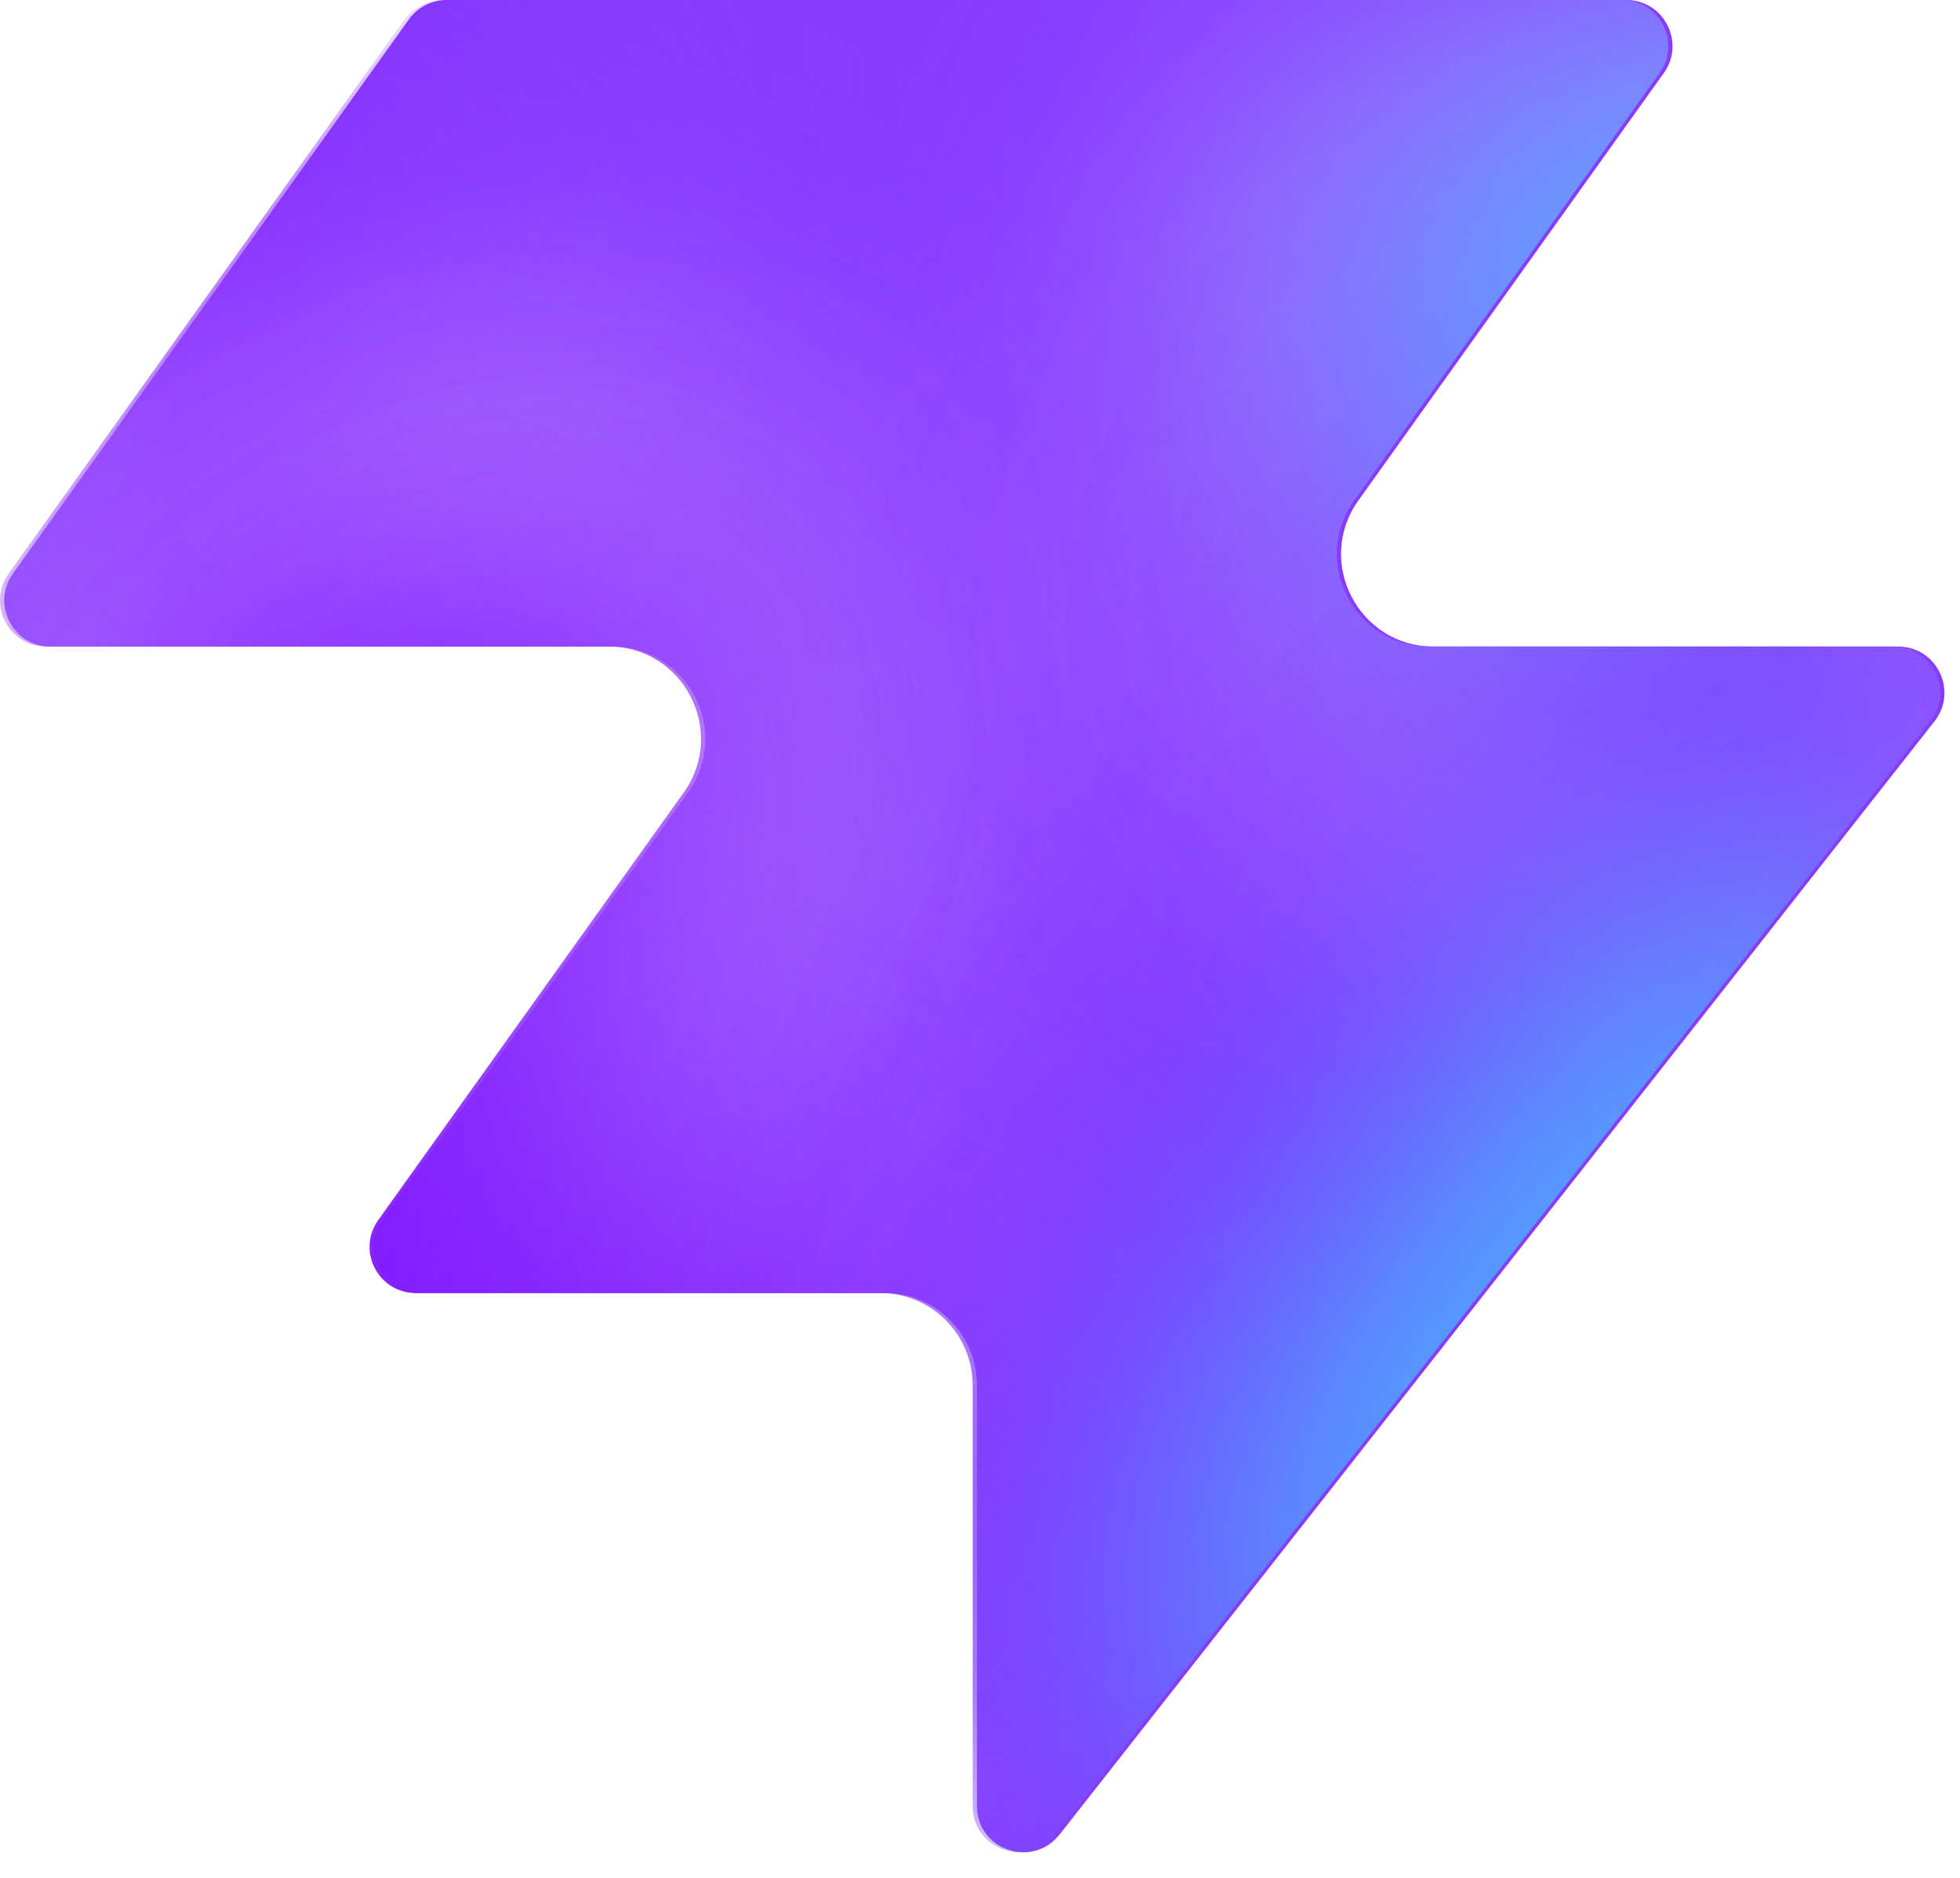
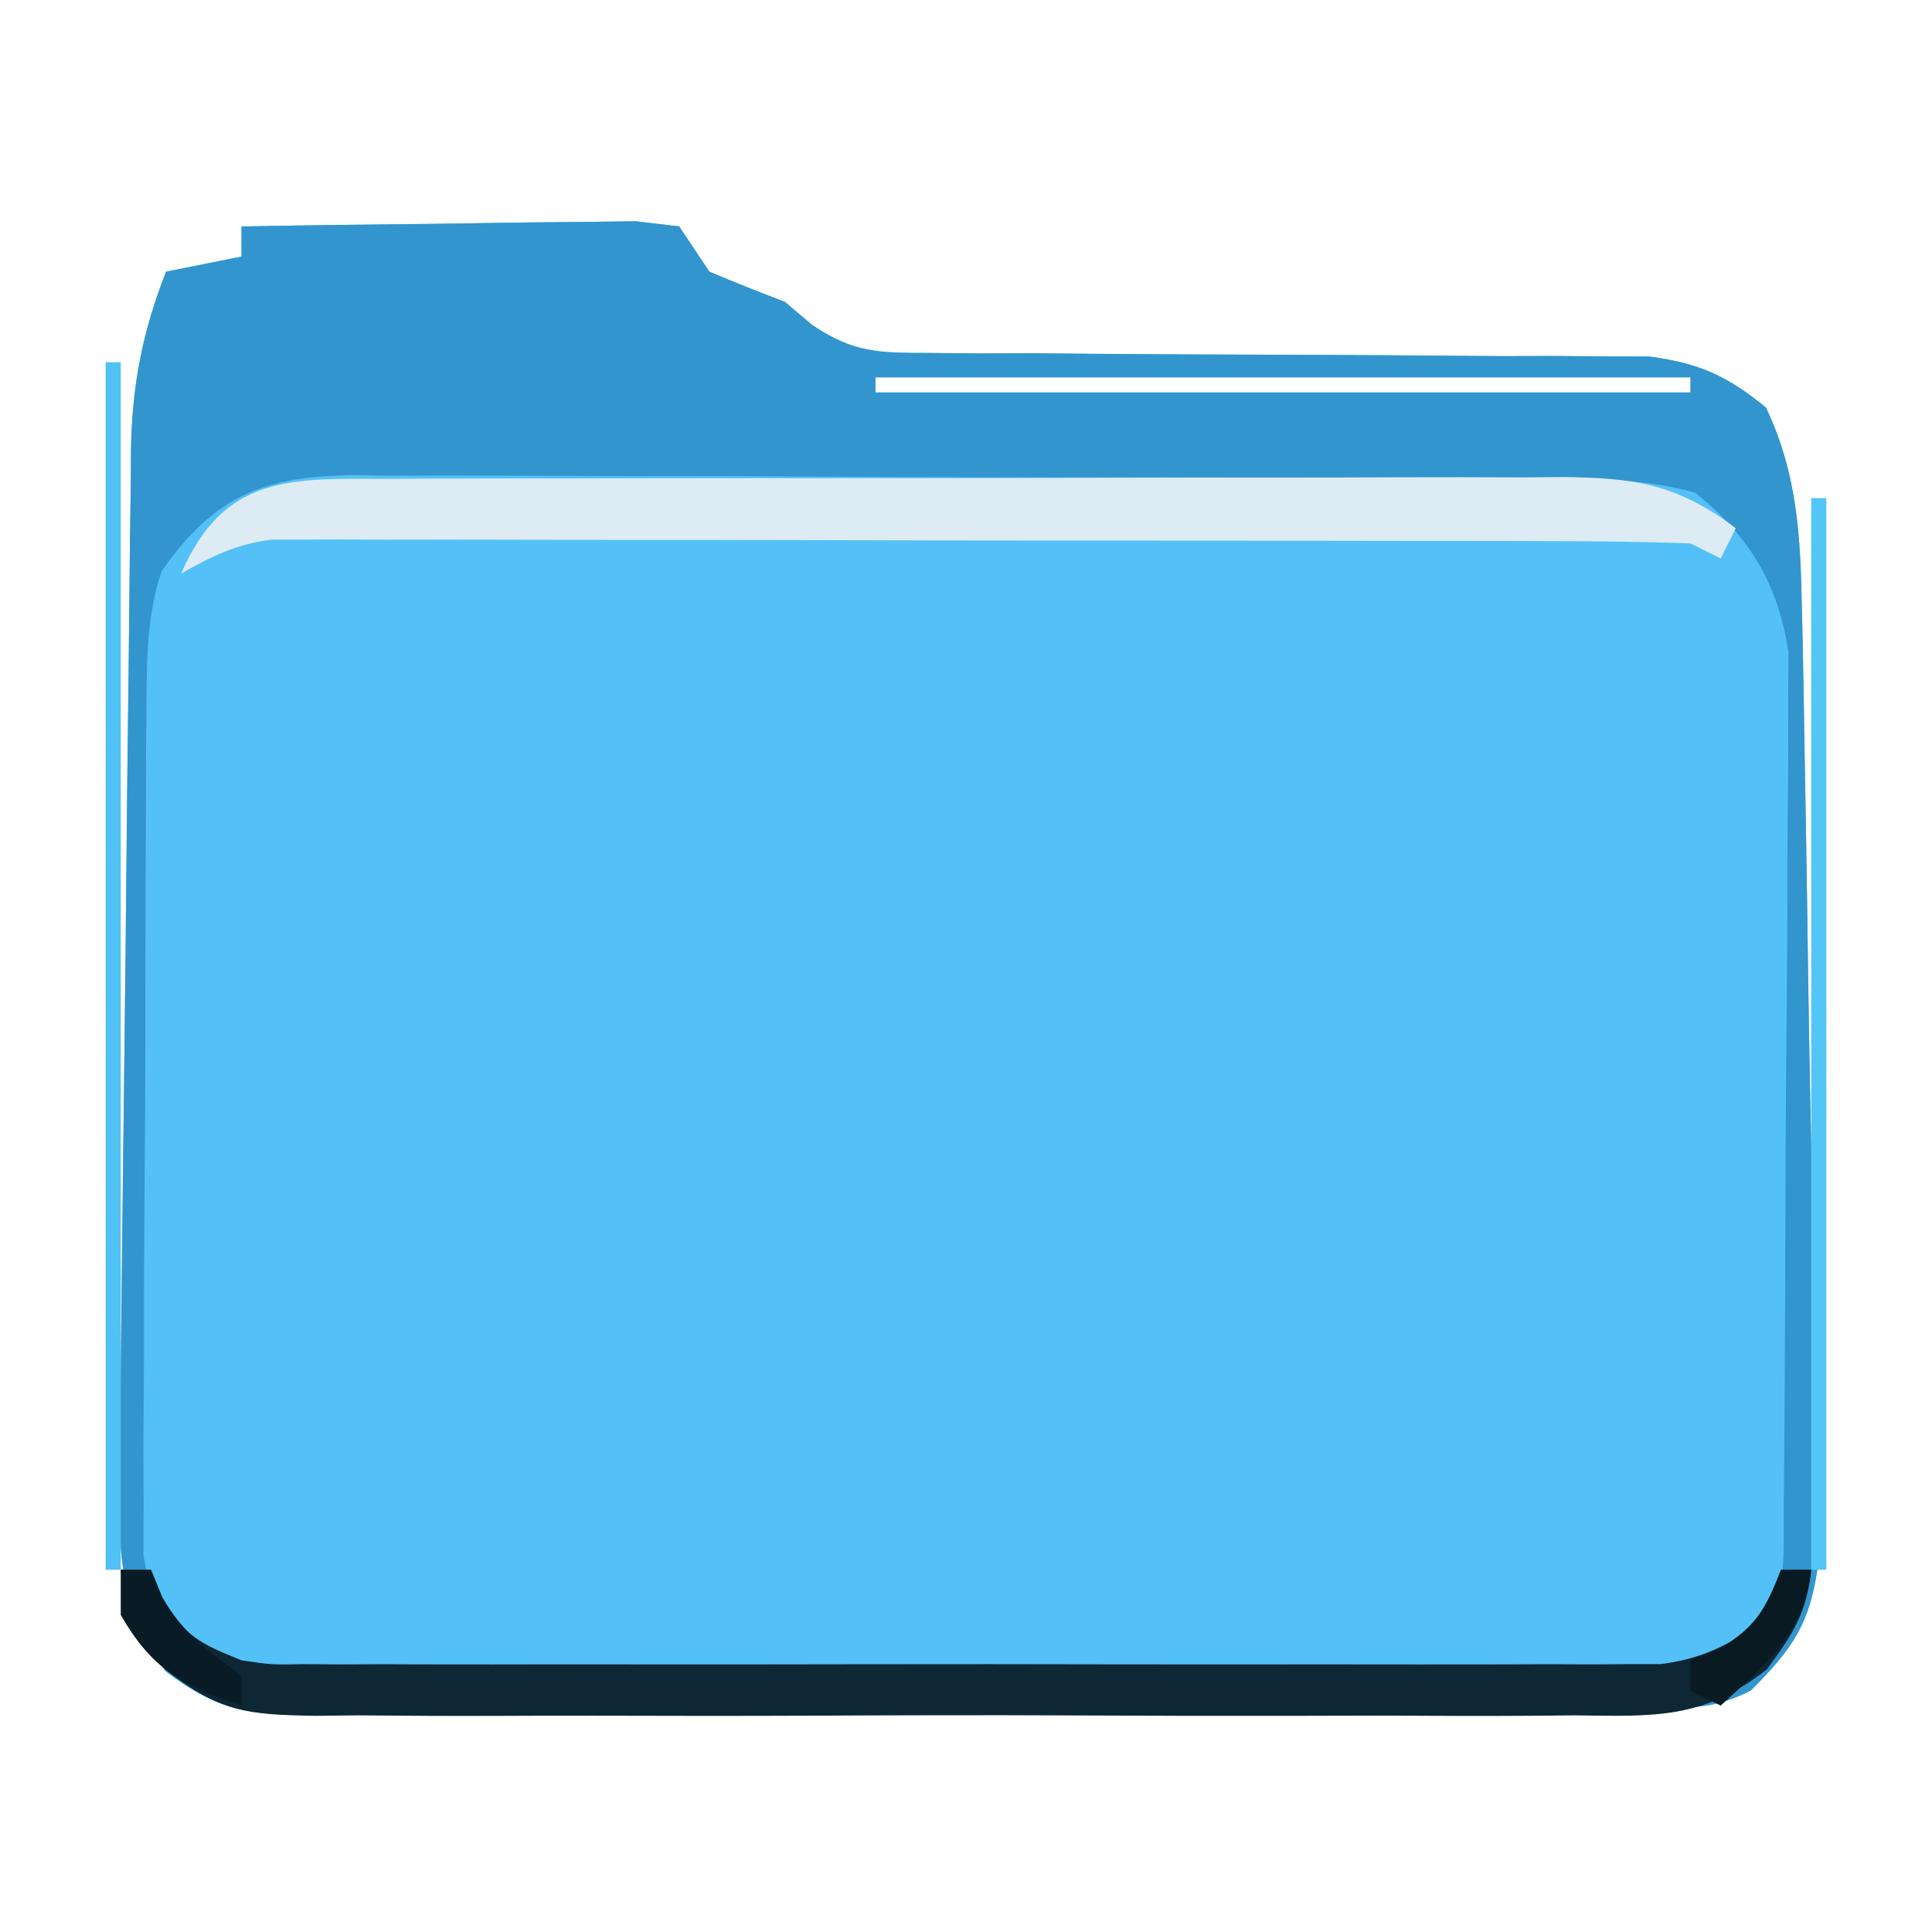
- <svg xmlns="http://www.w3.org/2000/svg" width="48" height="46" fill="none" viewBox="0 0 48 46">
-   <path fill="#863bff" d="M25.946 44.938c-.664.845-2.021.375-2.021-.698V33.937a2.26 2.26 0 0 0-2.262-2.262H10.287c-.92 0-1.456-1.04-.92-1.788l7.48-10.471c1.07-1.497 0-3.578-1.842-3.578H1.237c-.92 0-1.456-1.04-.92-1.788L10.013.474c.214-.297.556-.474.92-.474h28.894c.92 0 1.456 1.04.92 1.788l-7.48 10.471c-1.07 1.498 0 3.579 1.842 3.579h11.377c.943 0 1.473 1.088.89 1.83L25.947 44.94z" style="fill:#863bff;fill:color(display-p3 .525 .23 1);fill-opacity:1" />
-   <mask id="a" width="48" height="46" x="0" y="0" maskUnits="userSpaceOnUse" style="mask-type:alpha">
-     <path fill="#000" d="M25.842 44.938c-.664.844-2.021.375-2.021-.698V33.937a2.26 2.26 0 0 0-2.262-2.262H10.183c-.92 0-1.456-1.04-.92-1.788l7.48-10.471c1.07-1.498 0-3.579-1.842-3.579H1.133c-.92 0-1.456-1.04-.92-1.787L9.91.473c.214-.297.556-.474.92-.474h28.894c.92 0 1.456 1.04.92 1.788l-7.48 10.471c-1.07 1.498 0 3.578 1.842 3.578h11.377c.943 0 1.473 1.088.89 1.832L25.843 44.94z" style="fill:#000;fill-opacity:1" />
-   </mask>
-   <g mask="url(#a)">
-     <g filter="url(#b)">
-       <ellipse cx="5.508" cy="14.704" fill="#ede6ff" rx="5.508" ry="14.704" style="fill:#ede6ff;fill:color(display-p3 .927 .903 1);fill-opacity:1" transform="matrix(.00324 1 1 -.00324 -4.47 31.516)" />
-     </g>
-     <g filter="url(#c)">
-       <ellipse cx="10.399" cy="29.851" fill="#ede6ff" rx="10.399" ry="29.851" style="fill:#ede6ff;fill:color(display-p3 .927 .903 1);fill-opacity:1" transform="matrix(.00324 1 1 -.00324 -39.328 7.883)" />
-     </g>
-     <g filter="url(#d)">
-       <ellipse cx="5.508" cy="30.487" fill="#7e14ff" rx="5.508" ry="30.487" style="fill:#7e14ff;fill:color(display-p3 .492 .077 1);fill-opacity:1" transform="rotate(89.814 -25.913 -14.639)scale(1 -1)" />
-     </g>
-     <g filter="url(#e)">
-       <ellipse cx="5.508" cy="30.599" fill="#7e14ff" rx="5.508" ry="30.599" style="fill:#7e14ff;fill:color(display-p3 .492 .077 1);fill-opacity:1" transform="rotate(89.814 -32.644 -3.334)scale(1 -1)" />
-     </g>
-     <g filter="url(#f)">
-       <ellipse cx="5.508" cy="30.599" fill="#7e14ff" rx="5.508" ry="30.599" style="fill:#7e14ff;fill:color(display-p3 .492 .077 1);fill-opacity:1" transform="matrix(.00324 1 1 -.00324 -34.34 30.47)" />
-     </g>
-     <g filter="url(#g)">
-       <ellipse cx="14.072" cy="22.078" fill="#ede6ff" rx="14.072" ry="22.078" style="fill:#ede6ff;fill:color(display-p3 .927 .903 1);fill-opacity:1" transform="rotate(93.35 24.506 48.493)scale(-1 1)" />
-     </g>
-     <g filter="url(#h)">
-       <ellipse cx="3.47" cy="21.501" fill="#7e14ff" rx="3.47" ry="21.501" style="fill:#7e14ff;fill:color(display-p3 .492 .077 1);fill-opacity:1" transform="rotate(89.009 28.708 47.59)scale(-1 1)" />
-     </g>
-     <g filter="url(#i)">
-       <ellipse cx="3.47" cy="21.501" fill="#7e14ff" rx="3.47" ry="21.501" style="fill:#7e14ff;fill:color(display-p3 .492 .077 1);fill-opacity:1" transform="rotate(89.009 28.708 47.59)scale(-1 1)" />
-     </g>
-     <g filter="url(#j)">
-       <ellipse cx=".387" cy="8.972" fill="#7e14ff" rx="4.407" ry="29.108" style="fill:#7e14ff;fill:color(display-p3 .492 .077 1);fill-opacity:1" transform="rotate(39.51 .387 8.972)" />
-     </g>
-     <g filter="url(#k)">
-       <ellipse cx="47.523" cy="-6.092" fill="#7e14ff" rx="4.407" ry="29.108" style="fill:#7e14ff;fill:color(display-p3 .492 .077 1);fill-opacity:1" transform="rotate(37.892 47.523 -6.092)" />
-     </g>
-     <g filter="url(#l)">
-       <ellipse cx="41.412" cy="6.333" fill="#47bfff" rx="5.971" ry="9.665" style="fill:#47bfff;fill:color(display-p3 .28 .748 1);fill-opacity:1" transform="rotate(37.892 41.412 6.333)" />
-     </g>
-     <g filter="url(#m)">
-       <ellipse cx="-1.879" cy="38.332" fill="#7e14ff" rx="4.407" ry="29.108" style="fill:#7e14ff;fill:color(display-p3 .492 .077 1);fill-opacity:1" transform="rotate(37.892 -1.88 38.332)" />
-     </g>
-     <g filter="url(#n)">
-       <ellipse cx="-1.879" cy="38.332" fill="#7e14ff" rx="4.407" ry="29.108" style="fill:#7e14ff;fill:color(display-p3 .492 .077 1);fill-opacity:1" transform="rotate(37.892 -1.88 38.332)" />
-     </g>
-     <g filter="url(#o)">
-       <ellipse cx="35.651" cy="29.907" fill="#7e14ff" rx="4.407" ry="29.108" style="fill:#7e14ff;fill:color(display-p3 .492 .077 1);fill-opacity:1" transform="rotate(37.892 35.651 29.907)" />
-     </g>
-     <g filter="url(#p)">
-       <ellipse cx="38.418" cy="32.4" fill="#47bfff" rx="5.971" ry="15.297" style="fill:#47bfff;fill:color(display-p3 .28 .748 1);fill-opacity:1" transform="rotate(37.892 38.418 32.4)" />
-     </g>
-   </g>
-   <defs>
-     <filter id="b" width="60.045" height="41.654" x="-19.77" y="16.149" color-interpolation-filters="sRGB" filterUnits="userSpaceOnUse">
-       <feFlood flood-opacity="0" result="BackgroundImageFix" />
-       <feBlend in="SourceGraphic" in2="BackgroundImageFix" result="shape" />
-       <feGaussianBlur result="effect1_foregroundBlur_2002_17158" stdDeviation="7.659" />
-     </filter>
-     <filter id="c" width="90.34" height="51.437" x="-54.613" y="-7.533" color-interpolation-filters="sRGB" filterUnits="userSpaceOnUse">
-       <feFlood flood-opacity="0" result="BackgroundImageFix" />
-       <feBlend in="SourceGraphic" in2="BackgroundImageFix" result="shape" />
-       <feGaussianBlur result="effect1_foregroundBlur_2002_17158" stdDeviation="7.659" />
-     </filter>
-     <filter id="d" width="79.355" height="29.4" x="-49.64" y="2.03" color-interpolation-filters="sRGB" filterUnits="userSpaceOnUse">
-       <feFlood flood-opacity="0" result="BackgroundImageFix" />
-       <feBlend in="SourceGraphic" in2="BackgroundImageFix" result="shape" />
-       <feGaussianBlur result="effect1_foregroundBlur_2002_17158" stdDeviation="4.596" />
-     </filter>
-     <filter id="e" width="79.579" height="29.4" x="-45.045" y="20.029" color-interpolation-filters="sRGB" filterUnits="userSpaceOnUse">
-       <feFlood flood-opacity="0" result="BackgroundImageFix" />
-       <feBlend in="SourceGraphic" in2="BackgroundImageFix" result="shape" />
-       <feGaussianBlur result="effect1_foregroundBlur_2002_17158" stdDeviation="4.596" />
-     </filter>
-     <filter id="f" width="79.579" height="29.4" x="-43.513" y="21.178" color-interpolation-filters="sRGB" filterUnits="userSpaceOnUse">
-       <feFlood flood-opacity="0" result="BackgroundImageFix" />
-       <feBlend in="SourceGraphic" in2="BackgroundImageFix" result="shape" />
-       <feGaussianBlur result="effect1_foregroundBlur_2002_17158" stdDeviation="4.596" />
-     </filter>
-     <filter id="g" width="74.749" height="58.852" x="15.756" y="-17.901" color-interpolation-filters="sRGB" filterUnits="userSpaceOnUse">
-       <feFlood flood-opacity="0" result="BackgroundImageFix" />
-       <feBlend in="SourceGraphic" in2="BackgroundImageFix" result="shape" />
-       <feGaussianBlur result="effect1_foregroundBlur_2002_17158" stdDeviation="7.659" />
-     </filter>
-     <filter id="h" width="61.377" height="25.362" x="23.548" y="2.284" color-interpolation-filters="sRGB" filterUnits="userSpaceOnUse">
-       <feFlood flood-opacity="0" result="BackgroundImageFix" />
-       <feBlend in="SourceGraphic" in2="BackgroundImageFix" result="shape" />
-       <feGaussianBlur result="effect1_foregroundBlur_2002_17158" stdDeviation="4.596" />
-     </filter>
-     <filter id="i" width="61.377" height="25.362" x="23.548" y="2.284" color-interpolation-filters="sRGB" filterUnits="userSpaceOnUse">
-       <feFlood flood-opacity="0" result="BackgroundImageFix" />
-       <feBlend in="SourceGraphic" in2="BackgroundImageFix" result="shape" />
-       <feGaussianBlur result="effect1_foregroundBlur_2002_17158" stdDeviation="4.596" />
-     </filter>
-     <filter id="j" width="56.045" height="63.649" x="-27.636" y="-22.853" color-interpolation-filters="sRGB" filterUnits="userSpaceOnUse">
-       <feFlood flood-opacity="0" result="BackgroundImageFix" />
-       <feBlend in="SourceGraphic" in2="BackgroundImageFix" result="shape" />
-       <feGaussianBlur result="effect1_foregroundBlur_2002_17158" stdDeviation="4.596" />
-     </filter>
-     <filter id="k" width="54.814" height="64.646" x="20.116" y="-38.415" color-interpolation-filters="sRGB" filterUnits="userSpaceOnUse">
-       <feFlood flood-opacity="0" result="BackgroundImageFix" />
-       <feBlend in="SourceGraphic" in2="BackgroundImageFix" result="shape" />
-       <feGaussianBlur result="effect1_foregroundBlur_2002_17158" stdDeviation="4.596" />
-     </filter>
-     <filter id="l" width="33.541" height="35.313" x="24.641" y="-11.323" color-interpolation-filters="sRGB" filterUnits="userSpaceOnUse">
-       <feFlood flood-opacity="0" result="BackgroundImageFix" />
-       <feBlend in="SourceGraphic" in2="BackgroundImageFix" result="shape" />
-       <feGaussianBlur result="effect1_foregroundBlur_2002_17158" stdDeviation="4.596" />
-     </filter>
-     <filter id="m" width="54.814" height="64.646" x="-29.286" y="6.009" color-interpolation-filters="sRGB" filterUnits="userSpaceOnUse">
-       <feFlood flood-opacity="0" result="BackgroundImageFix" />
-       <feBlend in="SourceGraphic" in2="BackgroundImageFix" result="shape" />
-       <feGaussianBlur result="effect1_foregroundBlur_2002_17158" stdDeviation="4.596" />
-     </filter>
-     <filter id="n" width="54.814" height="64.646" x="-29.286" y="6.009" color-interpolation-filters="sRGB" filterUnits="userSpaceOnUse">
-       <feFlood flood-opacity="0" result="BackgroundImageFix" />
-       <feBlend in="SourceGraphic" in2="BackgroundImageFix" result="shape" />
-       <feGaussianBlur result="effect1_foregroundBlur_2002_17158" stdDeviation="4.596" />
-     </filter>
-     <filter id="o" width="54.814" height="64.646" x="8.244" y="-2.416" color-interpolation-filters="sRGB" filterUnits="userSpaceOnUse">
-       <feFlood flood-opacity="0" result="BackgroundImageFix" />
-       <feBlend in="SourceGraphic" in2="BackgroundImageFix" result="shape" />
-       <feGaussianBlur result="effect1_foregroundBlur_2002_17158" stdDeviation="4.596" />
-     </filter>
-     <filter id="p" width="39.409" height="43.623" x="18.713" y="10.588" color-interpolation-filters="sRGB" filterUnits="userSpaceOnUse">
-       <feFlood flood-opacity="0" result="BackgroundImageFix" />
-       <feBlend in="SourceGraphic" in2="BackgroundImageFix" result="shape" />
-       <feGaussianBlur result="effect1_foregroundBlur_2002_17158" stdDeviation="4.596" />
-     </filter>
-   </defs>
+ <svg xmlns="http://www.w3.org/2000/svg" version="1.1" width="128" height="128">
+   <path d="M0 0 C4.093 -0.074 8.186 -0.129 12.28 -0.165 C13.673 -0.18 15.066 -0.2 16.459 -0.226 C18.459 -0.263 20.46 -0.278 22.461 -0.293 C24.268 -0.317 24.268 -0.317 26.111 -0.341 C27.064 -0.228 28.018 -0.116 29 0 C29.66 0.99 30.32 1.98 31 3 C32.654 3.697 34.323 4.361 36 5 C36.6 5.508 37.201 6.015 37.819 6.538 C40.568 8.381 42.225 8.378 45.515 8.385 C47.172 8.4 47.172 8.4 48.863 8.415 C50.052 8.412 51.24 8.409 52.465 8.406 C53.69 8.417 54.916 8.428 56.178 8.439 C60.098 8.473 64.018 8.489 67.938 8.5 C73.093 8.515 78.247 8.548 83.402 8.594 C84.589 8.591 85.775 8.588 86.998 8.585 C88.66 8.6 88.66 8.6 90.355 8.615 C91.813 8.618 91.813 8.618 93.3 8.621 C96.621 9.087 98.396 9.879 101 12 C103.091 16.421 103.287 20.551 103.382 25.395 C103.399 26.109 103.415 26.824 103.432 27.56 C103.483 29.906 103.52 32.252 103.555 34.598 C103.584 36.236 103.613 37.875 103.642 39.513 C103.701 42.94 103.752 46.367 103.798 49.794 C103.858 54.182 103.946 58.568 104.041 62.955 C104.11 66.336 104.16 69.717 104.205 73.098 C104.23 74.715 104.261 76.333 104.299 77.95 C104.35 80.212 104.375 82.472 104.394 84.735 C104.415 86.02 104.435 87.305 104.457 88.63 C103.92 92.589 102.79 94.199 100 97 C97.742 98.129 96.503 98.135 93.997 98.154 C93.16 98.163 92.323 98.171 91.461 98.18 C90.541 98.184 89.621 98.188 88.673 98.193 C87.705 98.201 86.737 98.209 85.74 98.218 C82.529 98.243 79.317 98.259 76.105 98.273 C75.01 98.279 73.915 98.284 72.787 98.29 C66.991 98.316 61.195 98.336 55.399 98.35 C49.407 98.367 43.415 98.412 37.422 98.462 C32.82 98.496 28.217 98.508 23.615 98.513 C21.405 98.52 19.196 98.535 16.987 98.559 C13.896 98.591 10.807 98.591 7.716 98.583 C6.802 98.6 5.888 98.616 4.946 98.633 C0.52 98.59 -1.409 98.444 -5.045 95.714 C-8.439 91.003 -8.13 86.964 -8.053 81.297 C-8.047 80.526 -8.041 79.755 -8.034 78.96 C-8.011 76.414 -7.981 73.867 -7.949 71.32 C-7.93 69.547 -7.911 67.773 -7.892 66 C-7.851 62.282 -7.806 58.565 -7.758 54.848 C-7.698 50.091 -7.651 45.335 -7.607 40.578 C-7.572 36.914 -7.528 33.251 -7.481 29.588 C-7.46 27.835 -7.442 26.081 -7.427 24.328 C-7.406 21.872 -7.372 19.417 -7.335 16.961 C-7.331 16.241 -7.327 15.521 -7.323 14.779 C-7.244 10.498 -6.559 6.986 -5 3 C-3.35 2.67 -1.7 2.34 0 2 C0 1.34 0 0.68 0 0 Z M42 10 C42 10.33 42 10.66 42 11 C59.82 11 77.64 11 96 11 C96 10.67 96 10.34 96 10 C78.18 10 60.36 10 42 10 Z " fill="#53C1F7" transform="translate(16,15)" />
+   <path d="M0 0 C4.093 -0.074 8.186 -0.129 12.28 -0.165 C13.673 -0.18 15.066 -0.2 16.459 -0.226 C18.459 -0.263 20.46 -0.278 22.461 -0.293 C24.268 -0.317 24.268 -0.317 26.111 -0.341 C27.064 -0.228 28.018 -0.116 29 0 C29.66 0.99 30.32 1.98 31 3 C32.654 3.697 34.323 4.361 36 5 C36.6 5.508 37.201 6.015 37.819 6.538 C40.568 8.381 42.225 8.378 45.515 8.385 C47.172 8.4 47.172 8.4 48.863 8.415 C50.052 8.412 51.24 8.409 52.465 8.406 C53.69 8.417 54.916 8.428 56.178 8.439 C60.098 8.473 64.018 8.489 67.938 8.5 C73.093 8.515 78.247 8.548 83.402 8.594 C84.589 8.591 85.775 8.588 86.998 8.585 C88.66 8.6 88.66 8.6 90.355 8.615 C91.813 8.618 91.813 8.618 93.3 8.621 C96.621 9.087 98.396 9.879 101 12 C103.091 16.421 103.287 20.551 103.382 25.395 C103.399 26.109 103.415 26.824 103.432 27.56 C103.483 29.906 103.52 32.252 103.555 34.598 C103.584 36.236 103.613 37.875 103.642 39.513 C103.701 42.94 103.752 46.367 103.798 49.794 C103.858 54.182 103.946 58.568 104.041 62.955 C104.11 66.336 104.16 69.717 104.205 73.098 C104.23 74.715 104.261 76.333 104.299 77.95 C104.35 80.212 104.375 82.472 104.394 84.735 C104.415 86.02 104.435 87.305 104.457 88.63 C103.92 92.589 102.79 94.199 100 97 C97.742 98.129 96.503 98.135 93.997 98.154 C93.16 98.163 92.323 98.171 91.461 98.18 C90.541 98.184 89.621 98.188 88.673 98.193 C87.705 98.201 86.737 98.209 85.74 98.218 C82.529 98.243 79.317 98.259 76.105 98.273 C75.01 98.279 73.915 98.284 72.787 98.29 C66.991 98.316 61.195 98.336 55.399 98.35 C49.407 98.367 43.415 98.412 37.422 98.462 C32.82 98.496 28.217 98.508 23.615 98.513 C21.405 98.52 19.196 98.535 16.987 98.559 C13.896 98.591 10.807 98.591 7.716 98.583 C6.802 98.6 5.888 98.616 4.946 98.633 C0.52 98.59 -1.409 98.444 -5.045 95.714 C-8.439 91.003 -8.13 86.964 -8.053 81.297 C-8.047 80.526 -8.041 79.755 -8.034 78.96 C-8.011 76.414 -7.981 73.867 -7.949 71.32 C-7.93 69.547 -7.911 67.773 -7.892 66 C-7.851 62.282 -7.806 58.565 -7.758 54.848 C-7.698 50.091 -7.651 45.335 -7.607 40.578 C-7.572 36.914 -7.528 33.251 -7.481 29.588 C-7.46 27.835 -7.442 26.081 -7.427 24.328 C-7.406 21.872 -7.372 19.417 -7.335 16.961 C-7.331 16.241 -7.327 15.521 -7.323 14.779 C-7.244 10.498 -6.559 6.986 -5 3 C-3.35 2.67 -1.7 2.34 0 2 C0 1.34 0 0.68 0 0 Z M42 10 C42 10.33 42 10.66 42 11 C59.82 11 77.64 11 96 11 C96 10.67 96 10.34 96 10 C78.18 10 60.36 10 42 10 Z M-5.294 22.847 C-6.253 25.773 -6.27 28.37 -6.291 31.449 C-6.303 32.757 -6.316 34.066 -6.329 35.413 C-6.332 36.838 -6.334 38.263 -6.336 39.688 C-6.342 41.152 -6.349 42.616 -6.356 44.081 C-6.368 47.147 -6.372 50.214 -6.371 53.28 C-6.37 57.208 -6.398 61.135 -6.432 65.063 C-6.454 68.086 -6.458 71.109 -6.457 74.132 C-6.46 75.58 -6.469 77.028 -6.484 78.476 C-6.504 80.501 -6.495 82.526 -6.486 84.551 C-6.489 85.702 -6.492 86.854 -6.494 88.04 C-5.894 91.633 -4.815 92.77 -2 95 C1.386 96.693 5.235 96.156 8.96 96.161 C10.353 96.169 10.353 96.169 11.774 96.176 C14.856 96.191 17.938 96.198 21.02 96.203 C23.157 96.209 25.295 96.215 27.432 96.22 C31.919 96.231 36.405 96.237 40.892 96.24 C46.642 96.246 52.392 96.27 58.142 96.298 C62.56 96.317 66.977 96.322 71.394 96.324 C73.514 96.327 75.634 96.335 77.754 96.348 C80.72 96.365 83.685 96.363 86.652 96.356 C87.528 96.366 88.405 96.375 89.308 96.384 C94.02 96.352 97.186 96.09 101 93 C102.391 90.218 102.15 87.922 102.177 84.81 C102.19 83.508 102.203 82.206 102.216 80.865 C102.224 79.436 102.232 78.007 102.238 76.578 C102.242 75.859 102.246 75.14 102.251 74.4 C102.271 70.593 102.286 66.787 102.295 62.98 C102.306 59.055 102.341 55.13 102.38 51.205 C102.407 48.182 102.415 45.159 102.418 42.135 C102.423 40.689 102.435 39.243 102.453 37.796 C102.478 35.767 102.474 33.737 102.47 31.708 C102.479 29.978 102.479 29.978 102.488 28.214 C101.797 23.663 99.911 20.532 96.307 17.643 C92.608 16.612 88.898 16.705 85.088 16.709 C84.189 16.703 83.289 16.696 82.362 16.689 C79.388 16.67 76.415 16.666 73.441 16.664 C71.374 16.658 69.307 16.651 67.239 16.644 C62.906 16.632 58.572 16.628 54.239 16.629 C48.686 16.63 43.133 16.602 37.58 16.568 C33.311 16.546 29.041 16.542 24.772 16.543 C22.724 16.54 20.677 16.531 18.63 16.516 C15.766 16.496 12.904 16.502 10.041 16.514 C8.773 16.497 8.773 16.497 7.48 16.48 C1.543 16.544 -1.744 17.78 -5.294 22.847 Z " fill="#3395CD" transform="translate(16,15)" />
+   <path d="M0 0 C0.899 -0.005 1.799 -0.01 2.726 -0.015 C5.705 -0.029 8.684 -0.028 11.663 -0.026 C13.731 -0.03 15.8 -0.034 17.869 -0.039 C22.208 -0.047 26.548 -0.046 30.887 -0.041 C36.448 -0.035 42.009 -0.052 47.569 -0.075 C51.843 -0.09 56.117 -0.091 60.391 -0.088 C62.441 -0.088 64.491 -0.094 66.541 -0.104 C69.409 -0.116 72.277 -0.109 75.145 -0.098 C75.991 -0.105 76.838 -0.113 77.711 -0.121 C82.392 -0.079 85.34 0.326 89.202 3.275 C88.872 3.935 88.542 4.595 88.202 5.275 C87.212 4.78 87.212 4.78 86.202 4.275 C83.202 4.171 80.226 4.128 77.226 4.129 C76.295 4.126 75.365 4.123 74.407 4.119 C71.32 4.11 68.234 4.108 65.147 4.107 C63.007 4.103 60.867 4.1 58.727 4.097 C54.236 4.091 49.746 4.089 45.255 4.089 C39.496 4.089 33.736 4.076 27.977 4.059 C23.556 4.047 19.134 4.045 14.713 4.046 C12.589 4.045 10.466 4.04 8.342 4.033 C5.374 4.023 2.405 4.026 -0.563 4.032 C-1.444 4.026 -2.324 4.02 -3.231 4.015 C-4.041 4.019 -4.851 4.023 -5.686 4.027 C-6.388 4.027 -7.09 4.026 -7.812 4.026 C-10.139 4.317 -11.769 5.128 -13.798 6.275 C-10.935 -0.332 -6.507 -0.019 0 0 Z " fill="#DDEBF4" transform="translate(25.79834,31.72534)" />
+   <path d="M0 0 C0.66 0 1.32 0 2 0 C2.248 0.619 2.495 1.238 2.75 1.875 C4.256 4.435 5.283 4.898 8 6 C9.998 6.296 9.998 6.296 12.099 6.254 C12.906 6.26 13.714 6.265 14.546 6.271 C15.861 6.265 15.861 6.265 17.203 6.259 C18.134 6.262 19.064 6.266 20.023 6.269 C23.099 6.278 26.174 6.272 29.25 6.266 C31.387 6.267 33.524 6.269 35.661 6.271 C40.14 6.274 44.619 6.27 49.098 6.261 C54.841 6.249 60.585 6.256 66.328 6.268 C70.741 6.275 75.154 6.273 79.567 6.268 C81.685 6.266 83.803 6.268 85.921 6.273 C88.879 6.278 91.838 6.27 94.797 6.259 C95.674 6.263 96.551 6.267 97.454 6.271 C98.262 6.265 99.069 6.26 99.901 6.254 C100.6 6.253 101.299 6.252 102.02 6.252 C104.386 5.951 105.972 5.243 108 4 C109.268 1.966 109.268 1.966 110 0 C110.66 0 111.32 0 112 0 C111.68 2.879 110.811 4.253 109.053 6.604 C104.801 9.941 101.595 9.706 96.332 9.647 C95.364 9.656 94.396 9.664 93.399 9.674 C90.203 9.696 87.008 9.681 83.812 9.664 C81.59 9.667 79.367 9.672 77.144 9.679 C72.487 9.686 67.83 9.675 63.173 9.652 C57.204 9.623 51.236 9.64 45.267 9.67 C40.677 9.688 36.088 9.682 31.498 9.669 C29.297 9.666 27.096 9.67 24.895 9.681 C21.819 9.694 18.744 9.675 15.668 9.647 C14.304 9.662 14.304 9.662 12.913 9.678 C8.428 9.602 6.583 9.457 2.947 6.604 C1.189 4.253 0.32 2.879 0 0 Z " fill="#0D2734" transform="translate(8,104)" />
+   <path d="M0 0 C0.33 0 0.66 0 1 0 C1 26.4 1 52.8 1 80 C0.67 80 0.34 80 0 80 C0 53.6 0 27.2 0 0 Z " fill="#4FC1F3" transform="translate(7,24)" />
+   <path d="M0 0 C0.33 0 0.66 0 1 0 C1 23.43 1 46.86 1 71 C0.67 71 0.34 71 0 71 C0 47.57 0 24.14 0 0 Z " fill="#53C6F7" transform="translate(120,33)" />
+   <path d="M0 0 C0.66 0 1.32 0 2 0 C1.528 4.248 -0.967 6.2 -4 9 C-4.66 8.67 -5.32 8.34 -6 8 C-6 7.34 -6 6.68 -6 6 C-5.381 5.753 -4.763 5.505 -4.125 5.25 C-1.649 3.794 -1.049 2.622 0 0 Z " fill="#091A22" transform="translate(118,104)" />
+   <path d="M0 0 C0.66 0 1.32 0 2 0 C2.248 0.598 2.495 1.196 2.75 1.812 C4.164 4.288 5.729 5.334 8 7 C8 7.66 8 8.32 8 9 C4.12 7.742 2.059 6.576 0 3 C0 2.01 0 1.02 0 0 Z " fill="#091C25" transform="translate(8,104)" />
+   <path d="" fill="#3193CE" transform="translate(0,0)" />
+   <path d="" fill="#3295D0" transform="translate(0,0)" />
+   <path d="" fill="#359AD3" transform="translate(0,0)" />
+   <path d="" fill="#359BD3" transform="translate(0,0)" />
+   <path d="M0 0 C2 1 2 1 2 1 Z " fill="#369CD4" transform="translate(14,16)" />
+   <path d="" fill="#3295D0" transform="translate(0,0)" />
+   <path d="" fill="#369CD4" transform="translate(0,0)" />
</svg>
